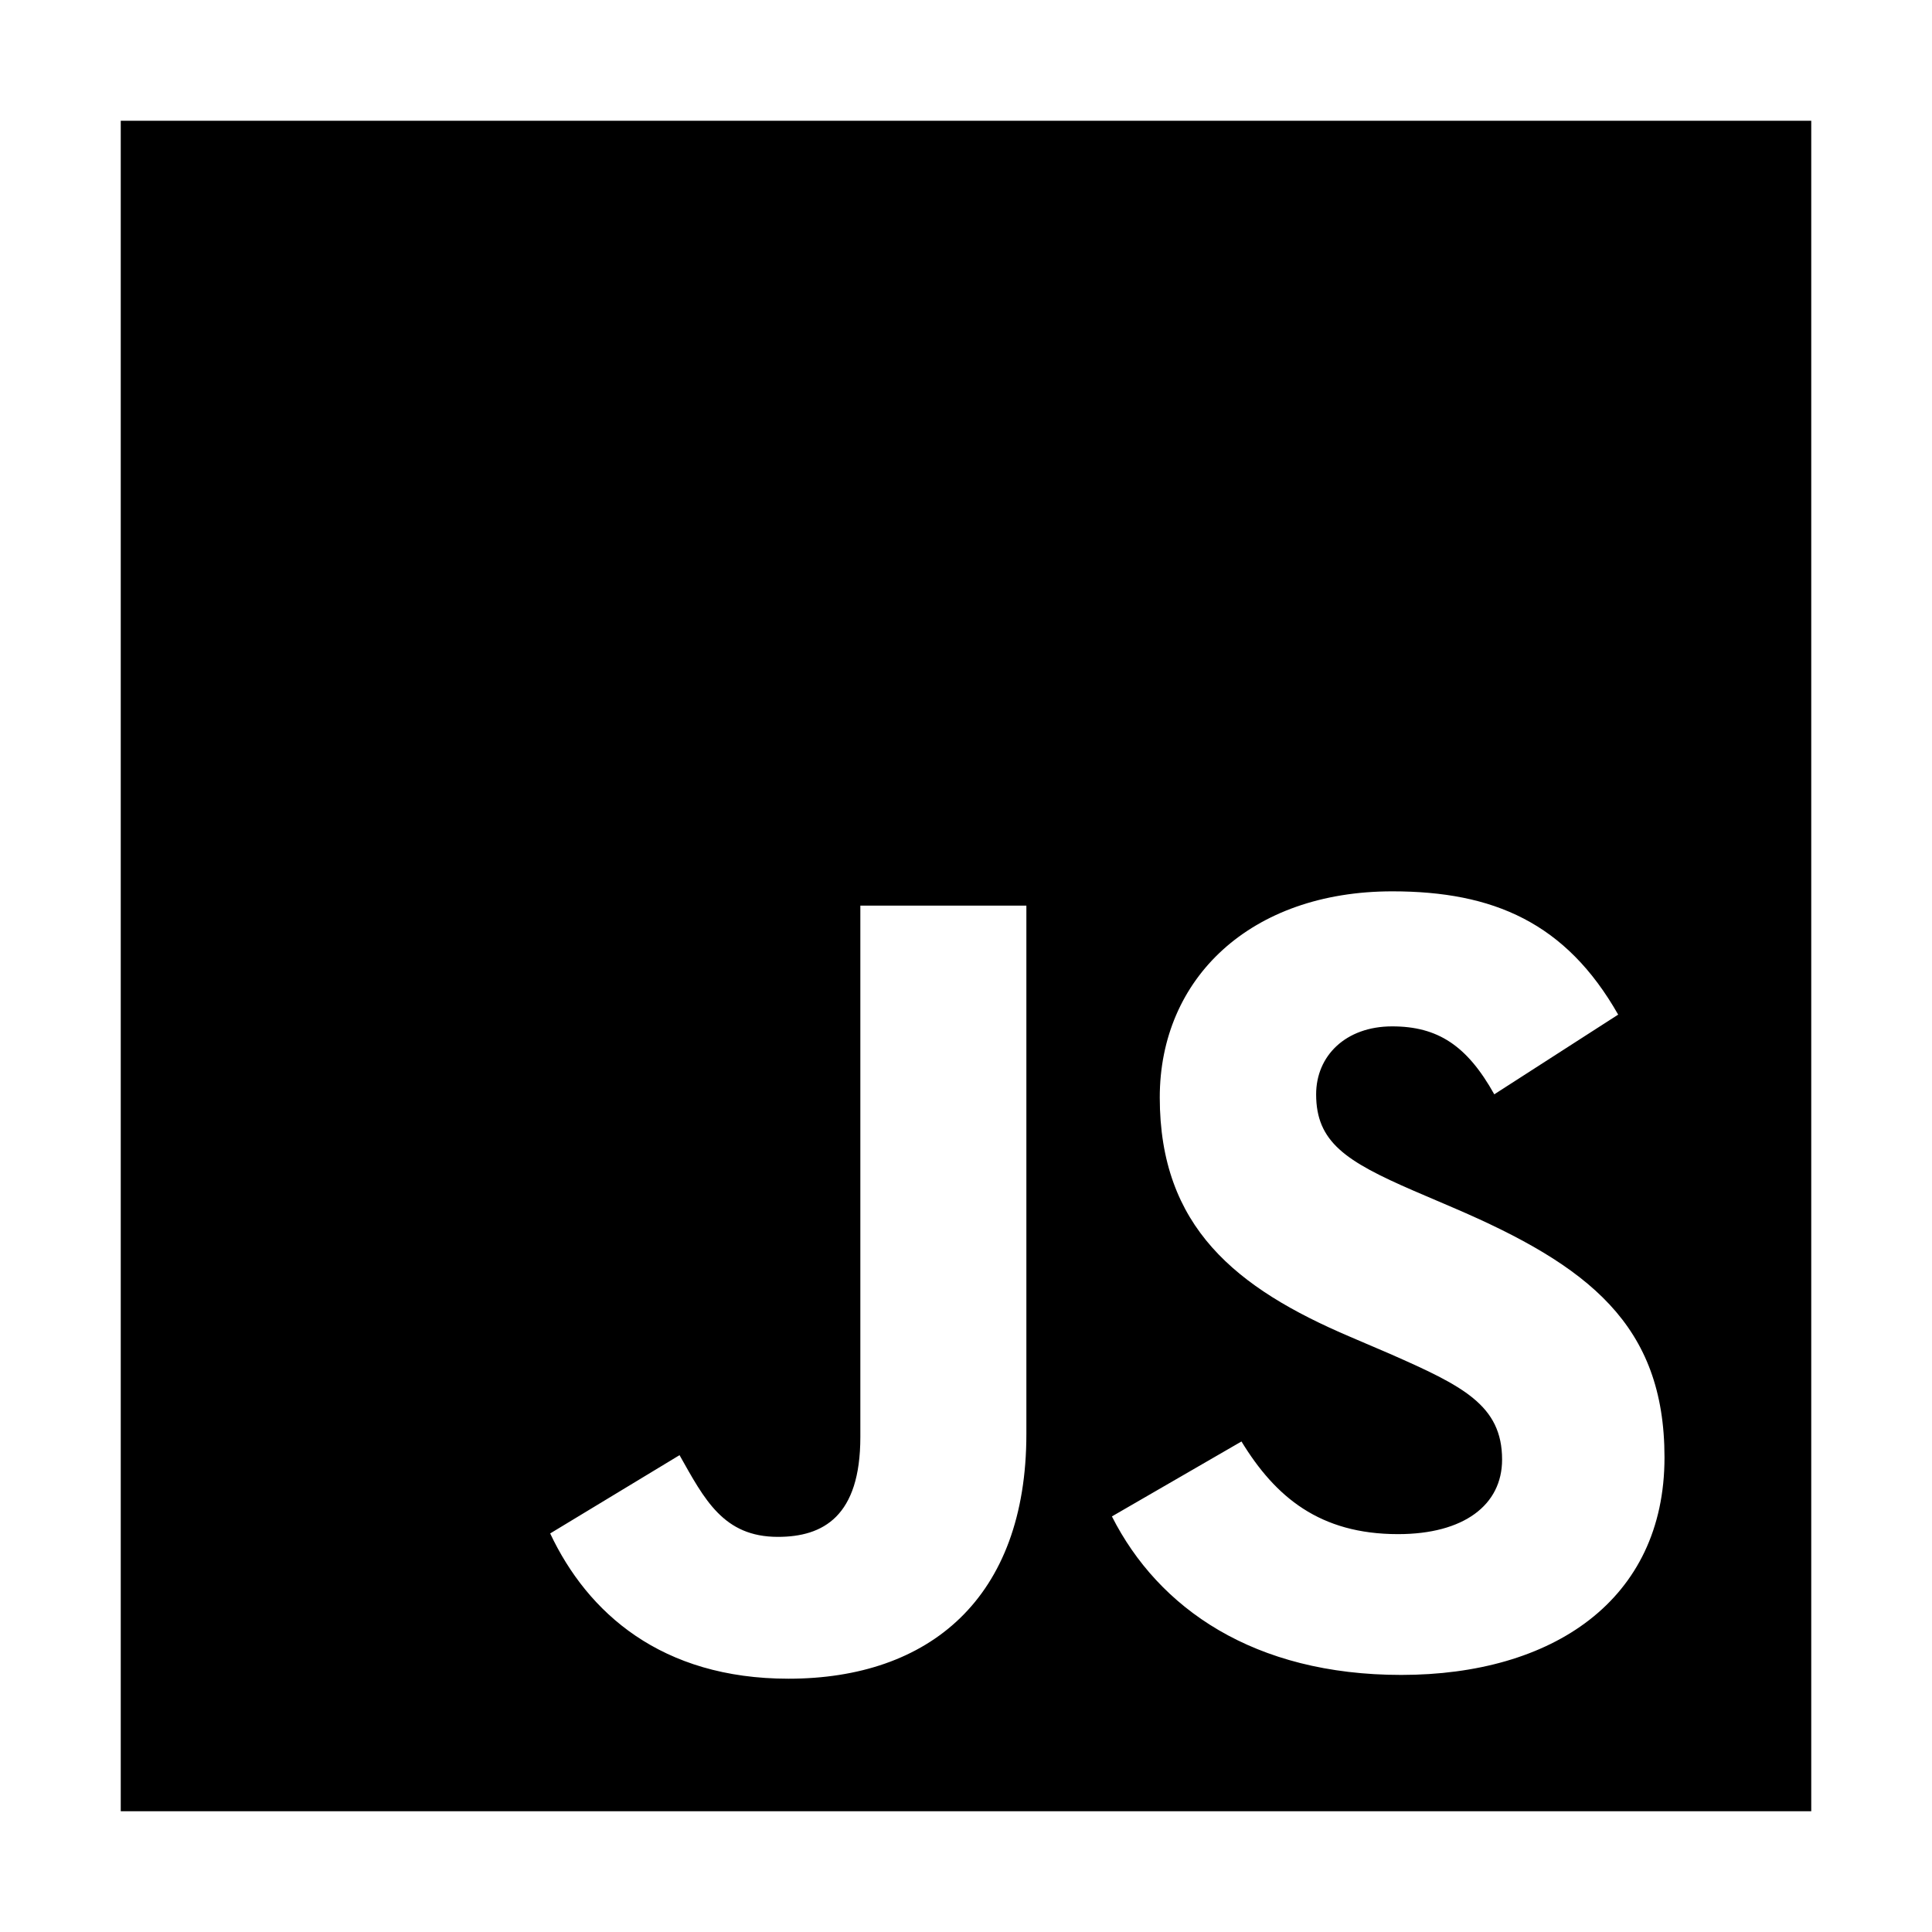
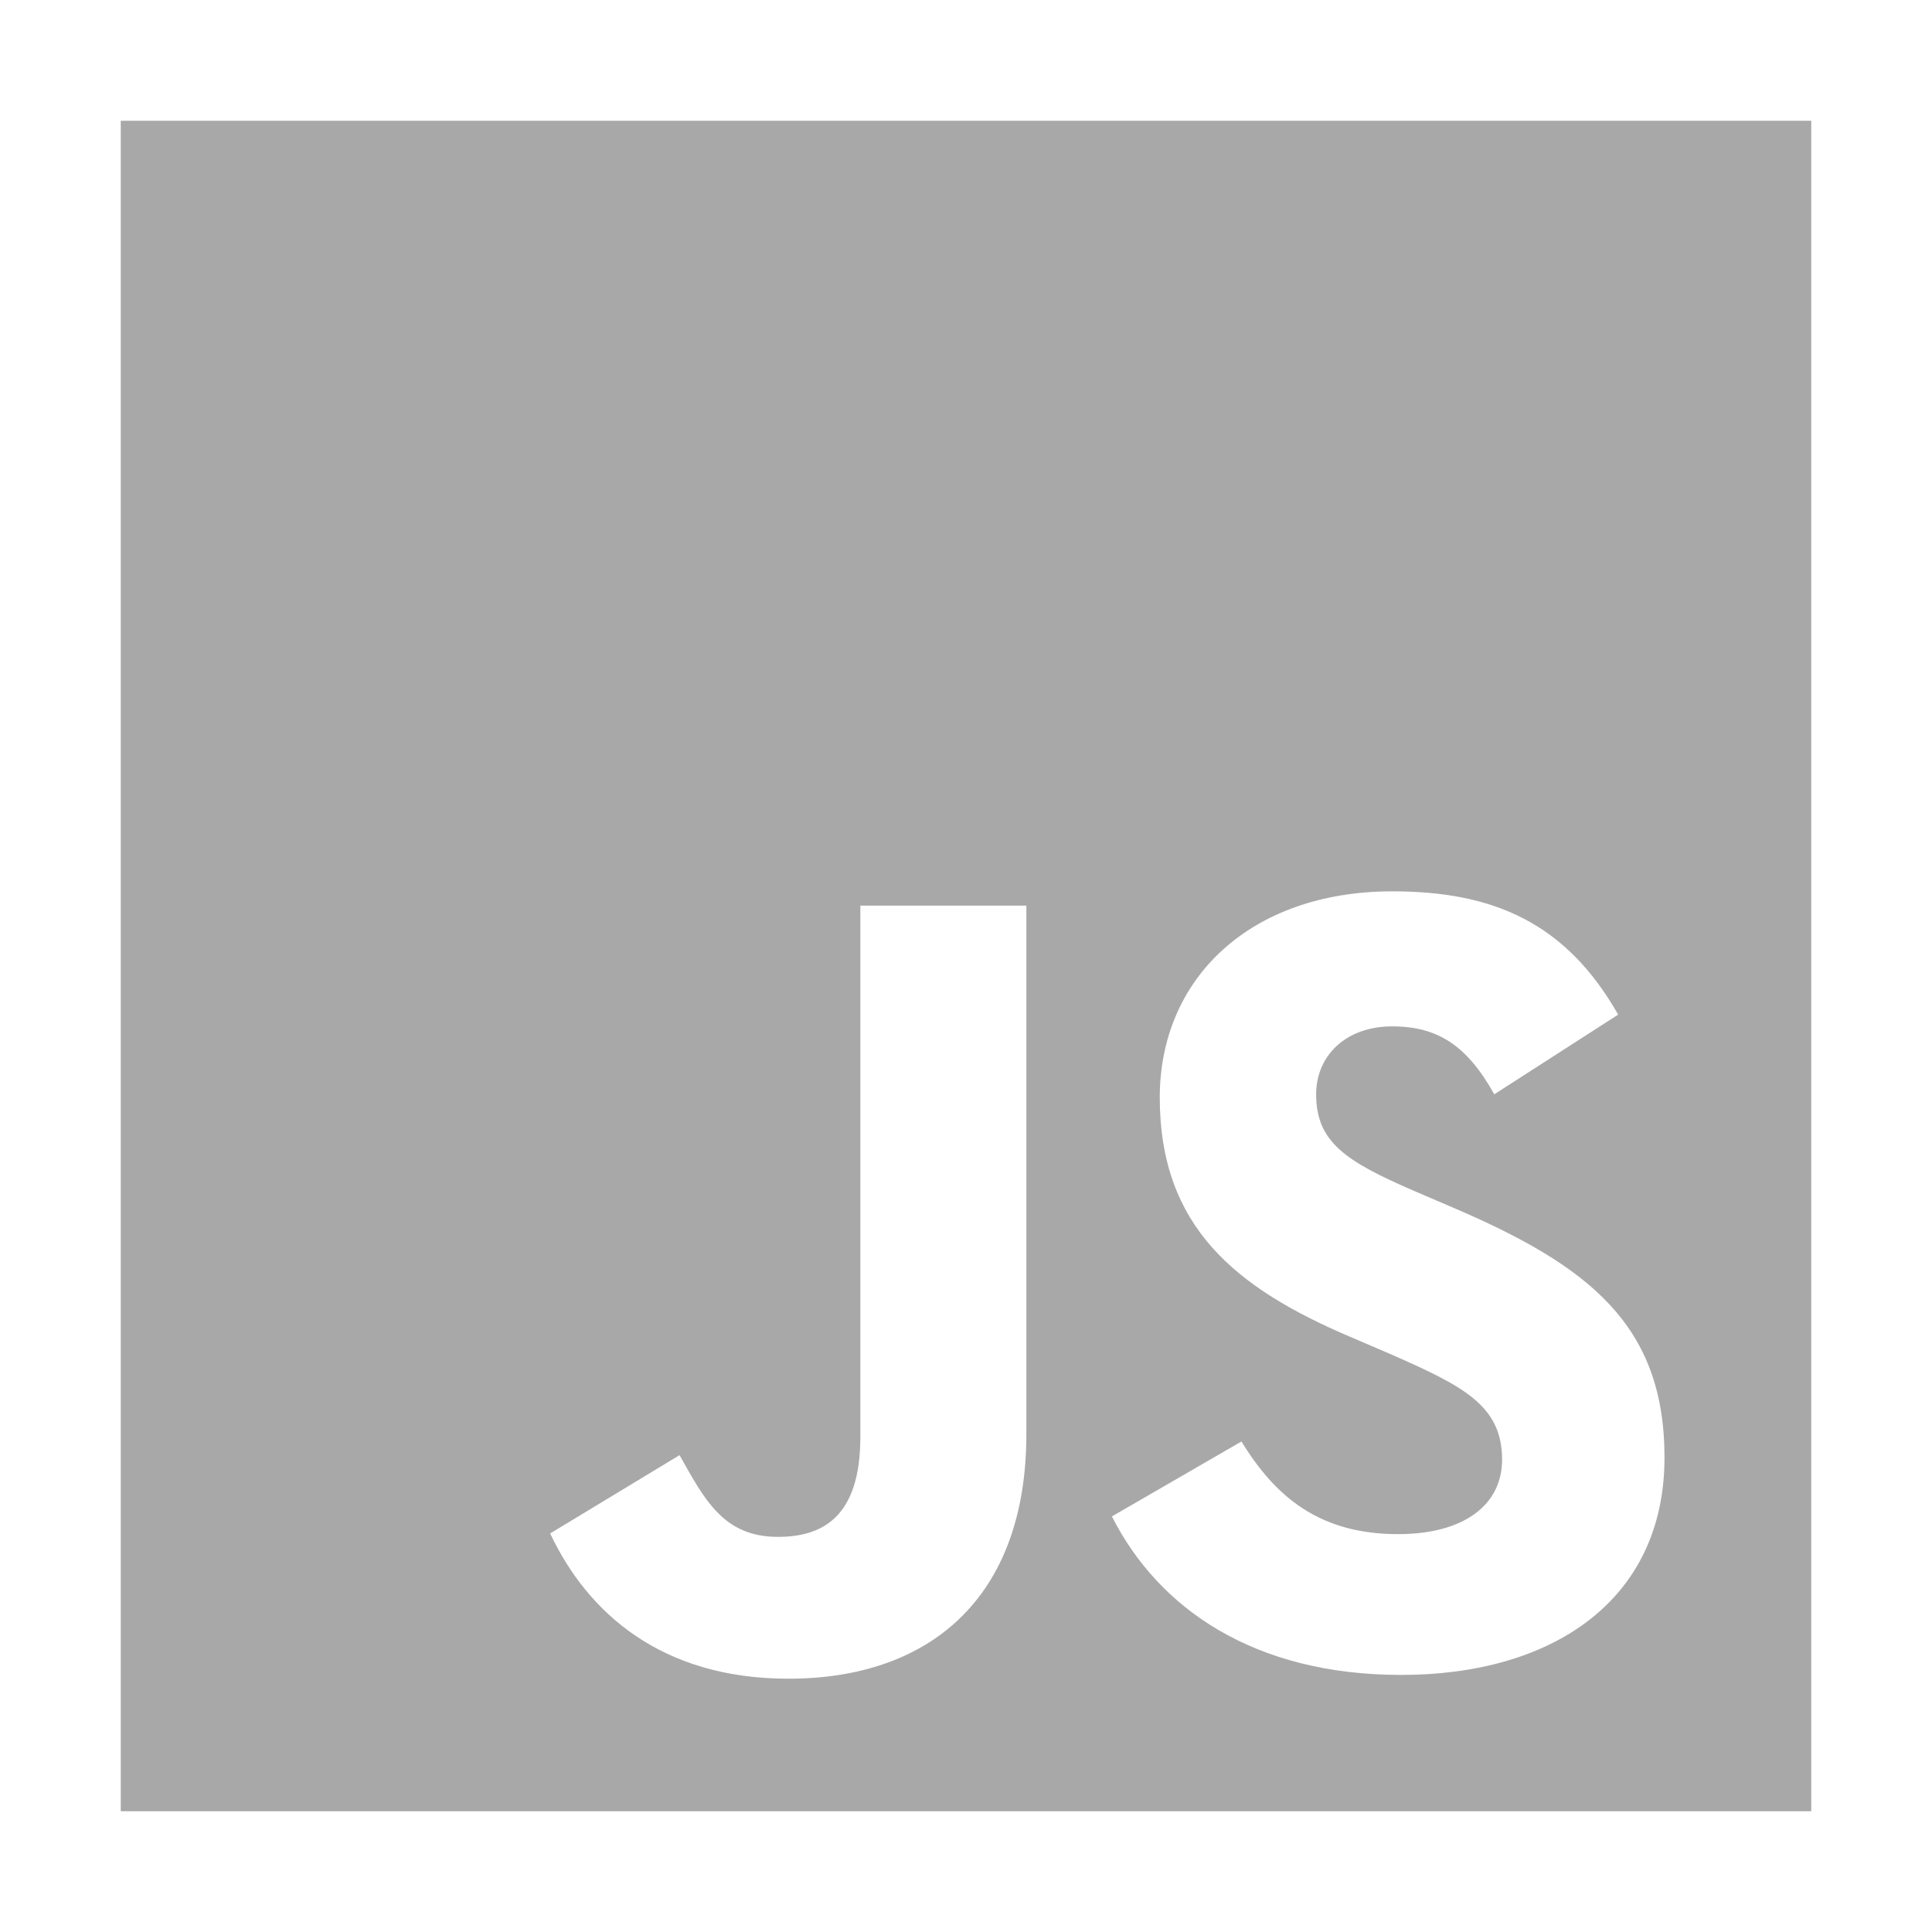
<svg xmlns="http://www.w3.org/2000/svg" viewBox="0 0 48 48" xml:space="preserve" width="100%" height="100%">
-   <path d="M3 3v42h42V3zm22.5 32.625c0 4.088-2.415 6.082-5.91 6.082-3.158 0-4.991-1.635-5.921-3.609l3.214-1.945c.62 1.1 1.09 2.03 2.443 2.03 1.125 0 2.049-.508 2.049-2.481V22.5H25.5zm9.314 5.988c-3.665 0-6.033-1.654-7.189-3.938l3.219-1.862c.843 1.381 1.945 2.302 3.89 2.302 1.635 0 2.585-.724 2.585-1.852 0-1.352-.978-1.831-2.782-2.625l-.987-.423c-2.848-1.212-4.736-2.734-4.736-5.949 0-2.96 2.255-5.121 5.779-5.121 2.51 0 4.312.78 5.61 3.063l-3.078 1.98c-.677-1.213-1.406-1.688-2.537-1.688-1.156 0-1.889.733-1.889 1.688 0 1.184.733 1.663 2.424 2.396l.987.423c3.355 1.438 5.244 2.906 5.244 6.202.001 3.553-2.79 5.404-6.54 5.404" />
+   <path fill="#a8a8a8" d="M3 3v42h42V3zm22.5 32.625c0 4.088-2.415 6.082-5.91 6.082-3.158 0-4.991-1.635-5.921-3.609l3.214-1.945c.62 1.1 1.09 2.03 2.443 2.03 1.125 0 2.049-.508 2.049-2.481V22.5H25.5zm9.314 5.988c-3.665 0-6.033-1.654-7.189-3.938l3.219-1.862c.843 1.381 1.945 2.302 3.89 2.302 1.635 0 2.585-.724 2.585-1.852 0-1.352-.978-1.831-2.782-2.625l-.987-.423c-2.848-1.212-4.736-2.734-4.736-5.949 0-2.96 2.255-5.121 5.779-5.121 2.51 0 4.312.78 5.61 3.063l-3.078 1.98c-.677-1.213-1.406-1.688-2.537-1.688-1.156 0-1.889.733-1.889 1.688 0 1.184.733 1.663 2.424 2.396l.987.423c3.355 1.438 5.244 2.906 5.244 6.202.001 3.553-2.79 5.404-6.54 5.404" />
</svg>
